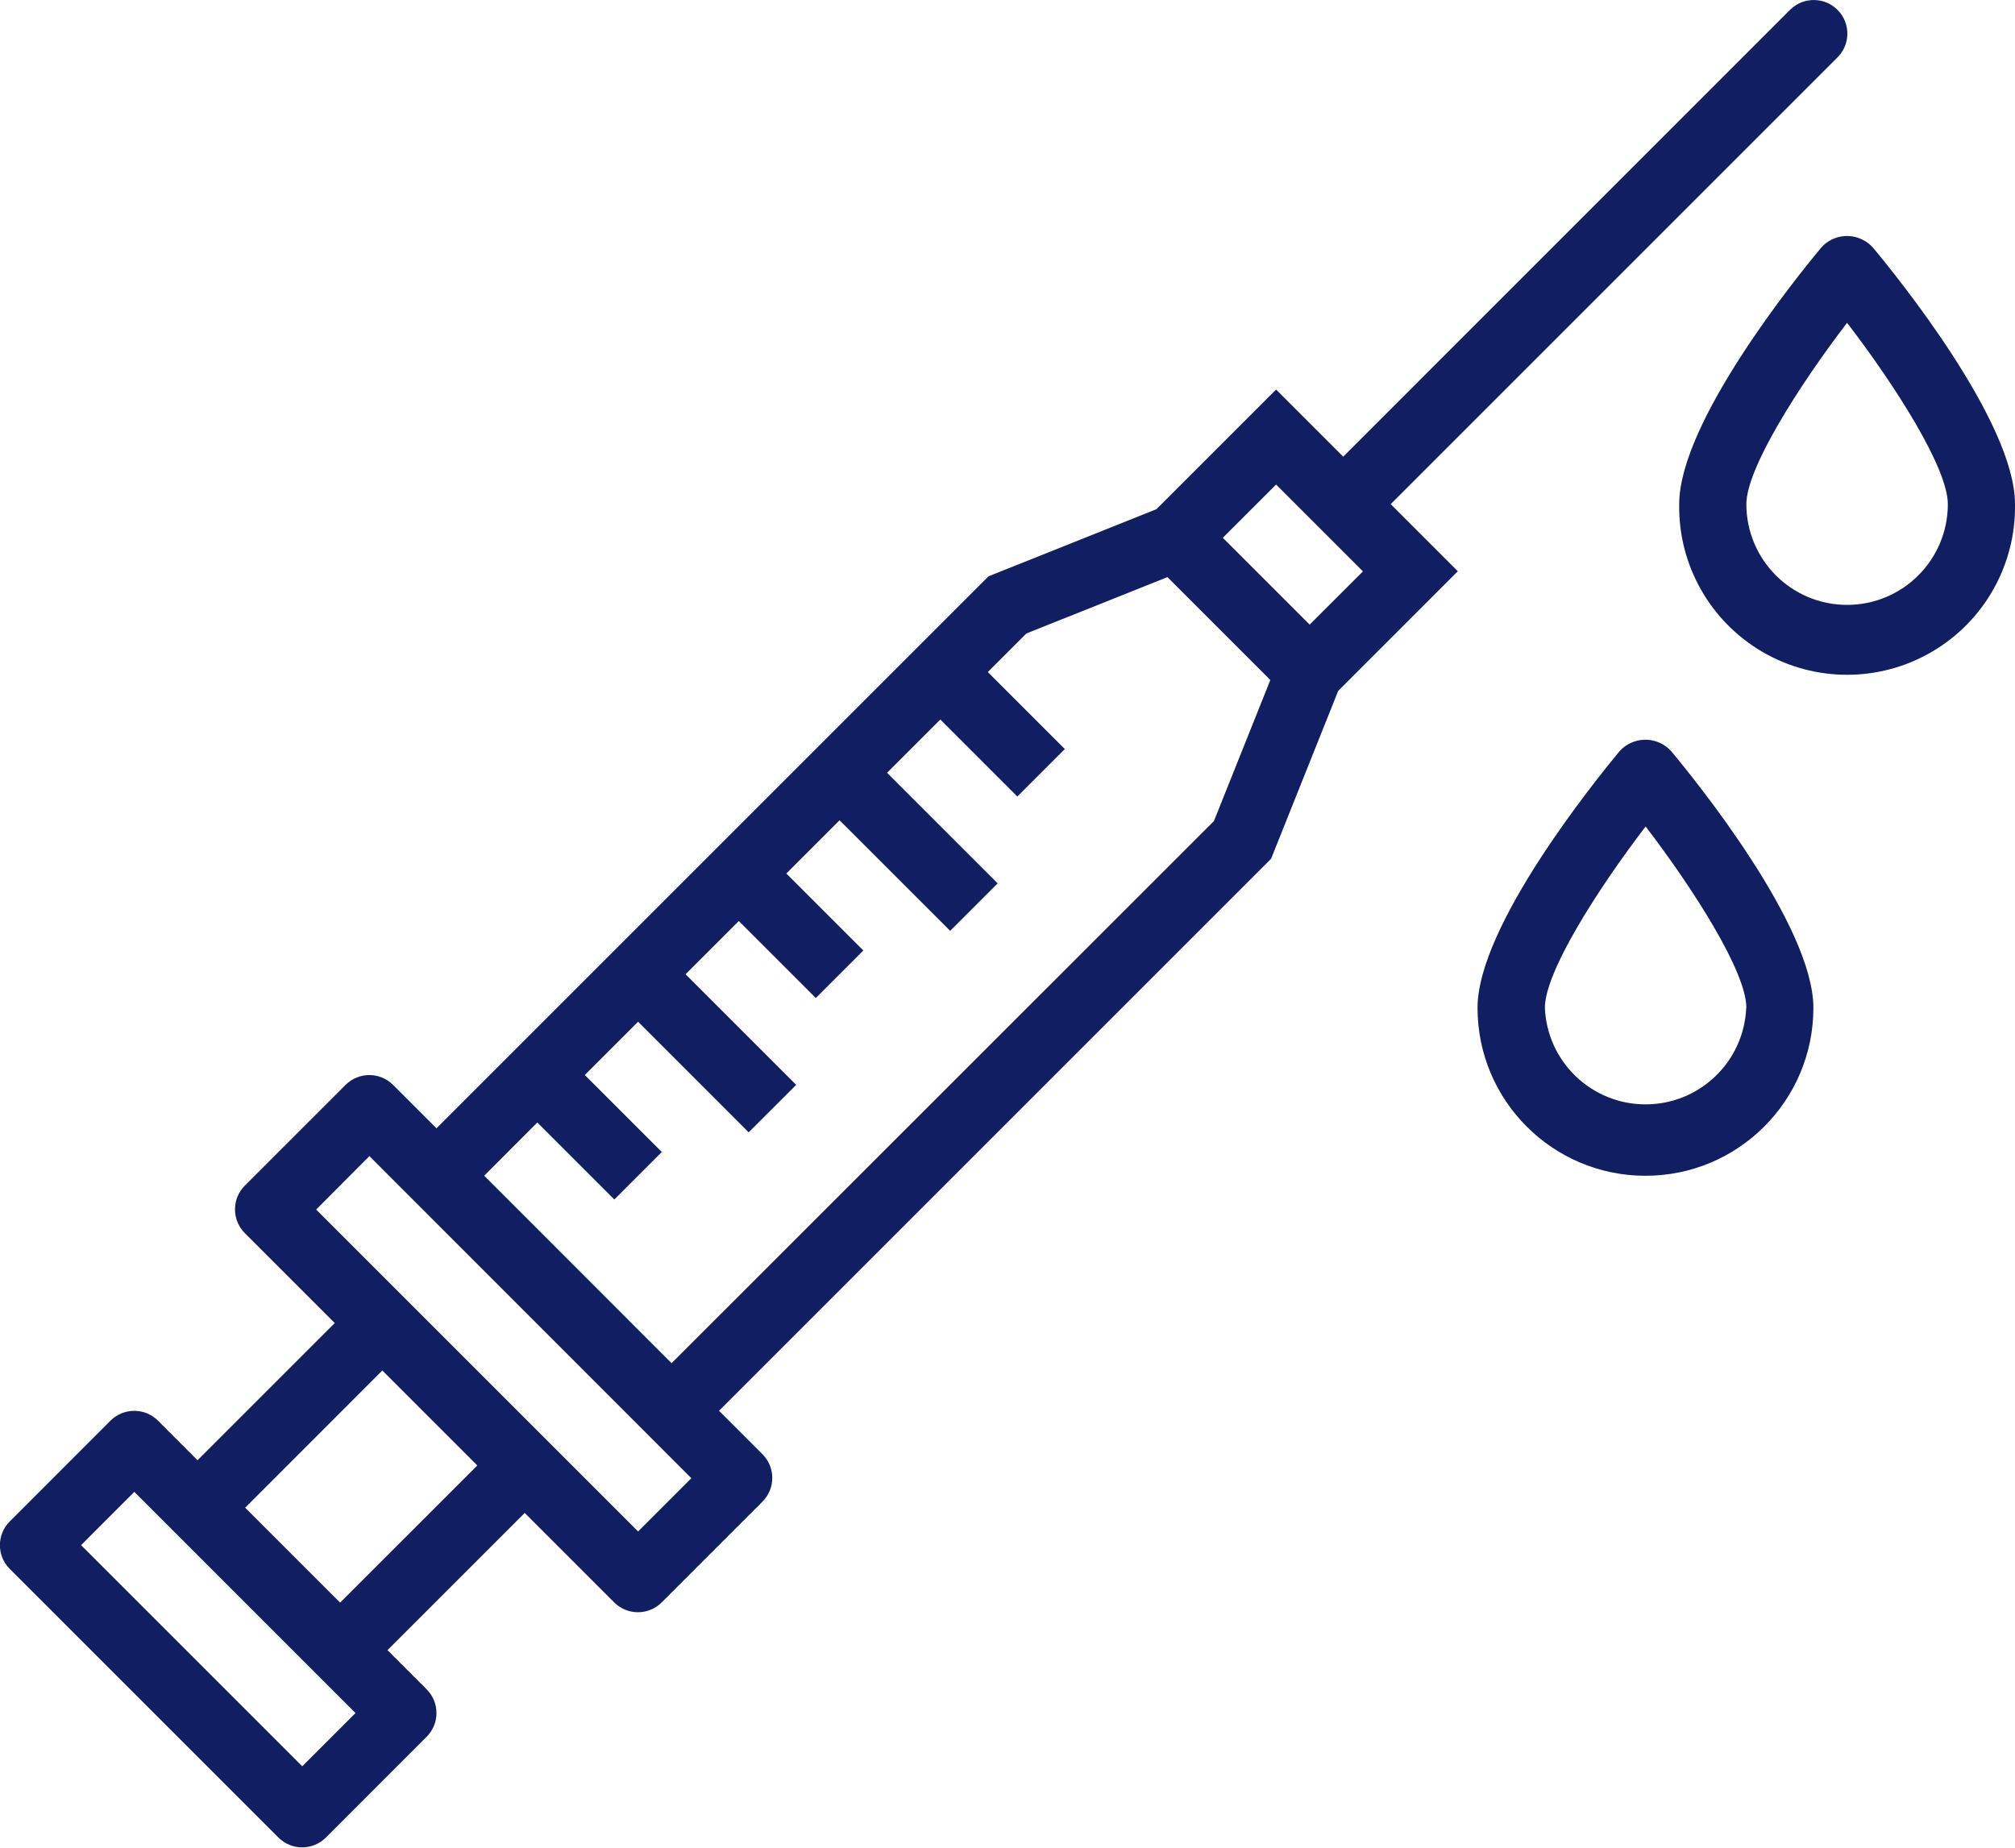
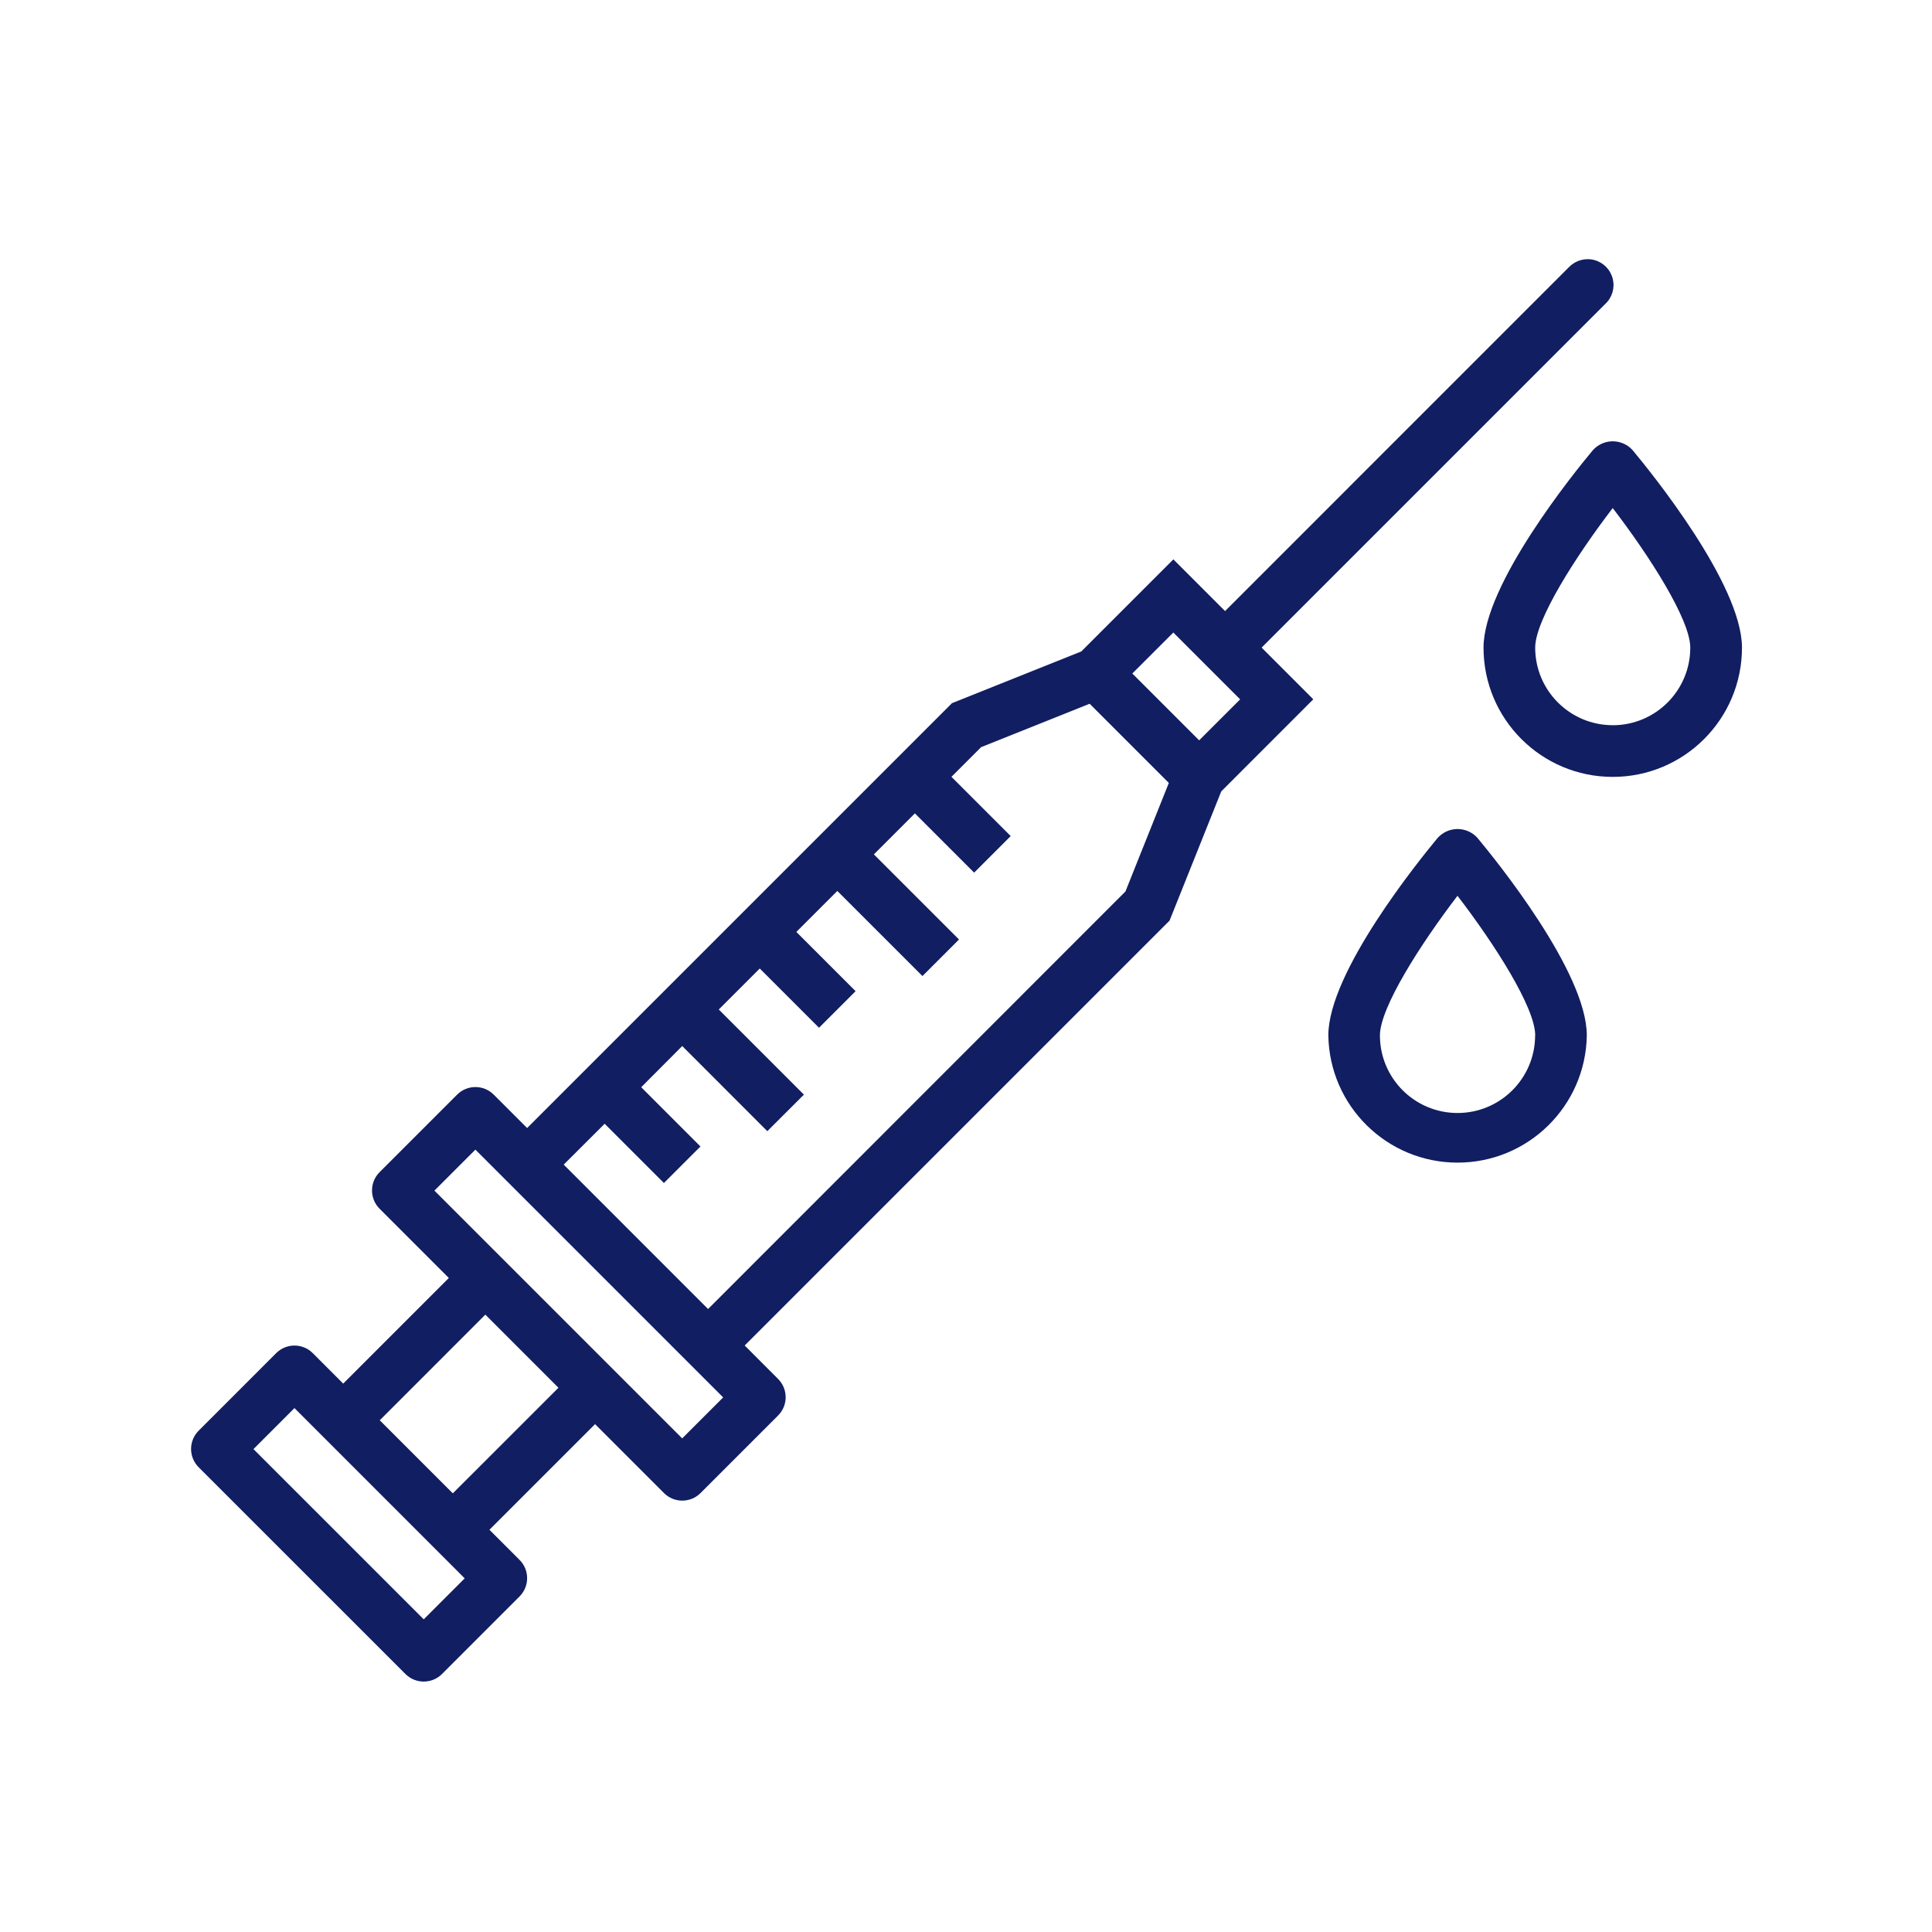
- <svg xmlns="http://www.w3.org/2000/svg" width="45.034" height="41.291" viewBox="0 0 45.034 41.291">
-   <g id="outline" transform="translate(-106.078 -392.411)">
-     <path id="Trazado_53545" data-name="Trazado 53545" d="M112.3,433.482a.751.751,0,0,0,1.062,0l2.251-2.252a.75.75,0,0,0,0-1.061l-.875-.875,3.067-3.067,2,2a.75.75,0,0,0,1.061,0l2.252-2.252a.75.75,0,0,0,0-1.061l-.97-.971,12.338-12.338,1.5-3.752,2.673-2.674-1.5-1.5,9.977-9.977a.75.75,0,1,0-1.042-1.08l-.019.018-9.977,9.978-1.5-1.5-2.674,2.674-3.753,1.5-12.338,12.338-.97-.97a.751.751,0,0,0-1.062,0l-2.251,2.251a.751.751,0,0,0,0,1.062l2.01,2.01-3.067,3.067-.884-.885a.751.751,0,0,0-1.062,0l-2.251,2.252a.75.75,0,0,0,0,1.061Zm24.239-28.3-1.191,1.19-1.941-1.941,1.191-1.19ZM118.087,417.5l1.721,1.721,1.061-1.061-1.721-1.721,1.191-1.191,2.471,2.472,1.062-1.061-2.472-2.472,1.19-1.19,1.721,1.721,1.062-1.062-1.721-1.721,1.19-1.19,2.472,2.471,1.061-1.061-2.472-2.471,1.191-1.191,1.721,1.721,1.061-1.061-1.721-1.721.862-.862,3.152-1.26,2.3,2.3-1.26,3.152-12.122,12.118L116.9,418.69Zm-3.753.751,7.195,7.2-1.19,1.19-7.195-7.195Zm.289,4.792,2.123,2.123-3.067,3.066-2.122-2.122Zm-5.543,2.713,4.943,4.944-1.19,1.19-4.943-4.943Z" fill="#111e61" />
-     <path id="Trazado_53546" data-name="Trazado 53546" d="M146.783,397.944c-.531.635-3.176,3.9-3.176,5.735a3.753,3.753,0,1,0,7.505,0c0-1.838-2.646-5.1-3.176-5.735a.776.776,0,0,0-1.1-.056A.74.74,0,0,0,146.783,397.944Zm.576,7.987a2.252,2.252,0,0,1-2.251-2.252c0-.8,1.177-2.649,2.251-4.053,1.074,1.4,2.252,3.244,2.252,4.053A2.252,2.252,0,0,1,147.359,405.931Z" fill="#111e61" />
-     <path id="Trazado_53547" data-name="Trazado 53547" d="M139.1,414.938a3.753,3.753,0,0,0,7.506,0c0-1.838-2.646-5.1-3.177-5.736a.776.776,0,0,0-1.1-.055c-.019.017-.038.036-.056.055C141.749,409.838,139.1,413.1,139.1,414.938Zm6.005,0a2.252,2.252,0,0,1-4.5,0c0-.806,1.178-2.649,2.252-4.054C143.93,412.287,145.108,414.131,145.108,414.938Z" fill="#111e61" />
+ <svg xmlns="http://www.w3.org/2000/svg" width="61" height="61" viewBox="0 0 61 61">
+   <g id="Grupo_25925" data-name="Grupo 25925" transform="translate(-2114 -4581)">
+     <rect id="Rectángulo_5218" data-name="Rectángulo 5218" width="61" height="61" transform="translate(2114 4581)" fill="none" />
+     <rect id="Rectángulo_5219" data-name="Rectángulo 5219" width="49" height="49" transform="translate(2120 4587)" fill="none" />
+     <g id="outline" transform="translate(2013.956 4196.786)">
+       <path id="Trazado_53545" data-name="Trazado 53545" d="M112.845,437.068a.817.817,0,0,0,1.155,0l2.448-2.449a.816.816,0,0,0,0-1.154l-.951-.951,3.335-3.335,2.176,2.176a.816.816,0,0,0,1.154,0l2.449-2.449a.816.816,0,0,0,0-1.154l-1.055-1.056,13.415-13.415,1.632-4.08,2.906-2.908-1.632-1.632,10.848-10.848a.816.816,0,1,0-1.133-1.174l-.021.02-10.848,10.849-1.632-1.633-2.908,2.908-4.081,1.632-13.415,13.415-1.055-1.055a.817.817,0,0,0-1.155,0l-2.448,2.448a.817.817,0,0,0,0,1.155l2.186,2.186-3.335,3.335-.961-.962a.817.817,0,0,0-1.155,0l-2.448,2.449a.816.816,0,0,0,0,1.154ZM139.2,406.295l-1.295,1.294-2.11-2.11,1.295-1.294Zm-20.065,13.4,1.871,1.871,1.154-1.154-1.871-1.871,1.295-1.3,2.687,2.688,1.155-1.154-2.688-2.688,1.294-1.294,1.871,1.871,1.155-1.155-1.871-1.871,1.294-1.294,2.688,2.687,1.154-1.154-2.688-2.687,1.295-1.295,1.871,1.871,1.154-1.154-1.871-1.871.937-.937,3.427-1.37,2.5,2.5-1.37,3.427L122.4,425.544l-4.558-4.559Zm-4.081.817,7.823,7.823-1.294,1.294-7.823-7.823Zm.314,5.21,2.308,2.308-3.335,3.334-2.307-2.307Zm-6.027,2.95,5.375,5.376-1.294,1.294-5.375-5.375Z" transform="translate(0)" fill="#111e61" />
+       <path id="Trazado_53546" data-name="Trazado 53546" d="M147.06,397.966c-.577.69-3.453,4.237-3.453,6.236a4.08,4.08,0,1,0,8.16,0c0-2-2.877-5.545-3.453-6.236a.843.843,0,0,0-1.193-.061A.81.81,0,0,0,147.06,397.966Zm.626,8.684a2.449,2.449,0,0,1-2.448-2.449c0-.875,1.28-2.88,2.448-4.407,1.168,1.522,2.449,3.527,2.449,4.407A2.449,2.449,0,0,1,147.687,406.651Z" transform="translate(3.277 0.461)" fill="#111e61" />
+       <path id="Trazado_53547" data-name="Trazado 53547" d="M139.1,415.461a4.081,4.081,0,0,0,8.161,0c0-2-2.877-5.545-3.454-6.237a.844.844,0,0,0-1.193-.06c-.021.018-.041.039-.061.06C141.98,409.916,139.1,413.463,139.1,415.461Zm6.529,0a2.449,2.449,0,0,1-4.9,0c0-.876,1.281-2.88,2.449-4.408C144.351,412.579,145.632,414.584,145.632,415.461Z" transform="translate(2.884 1.444)" fill="#111e61" />
+     </g>
  </g>
</svg>
